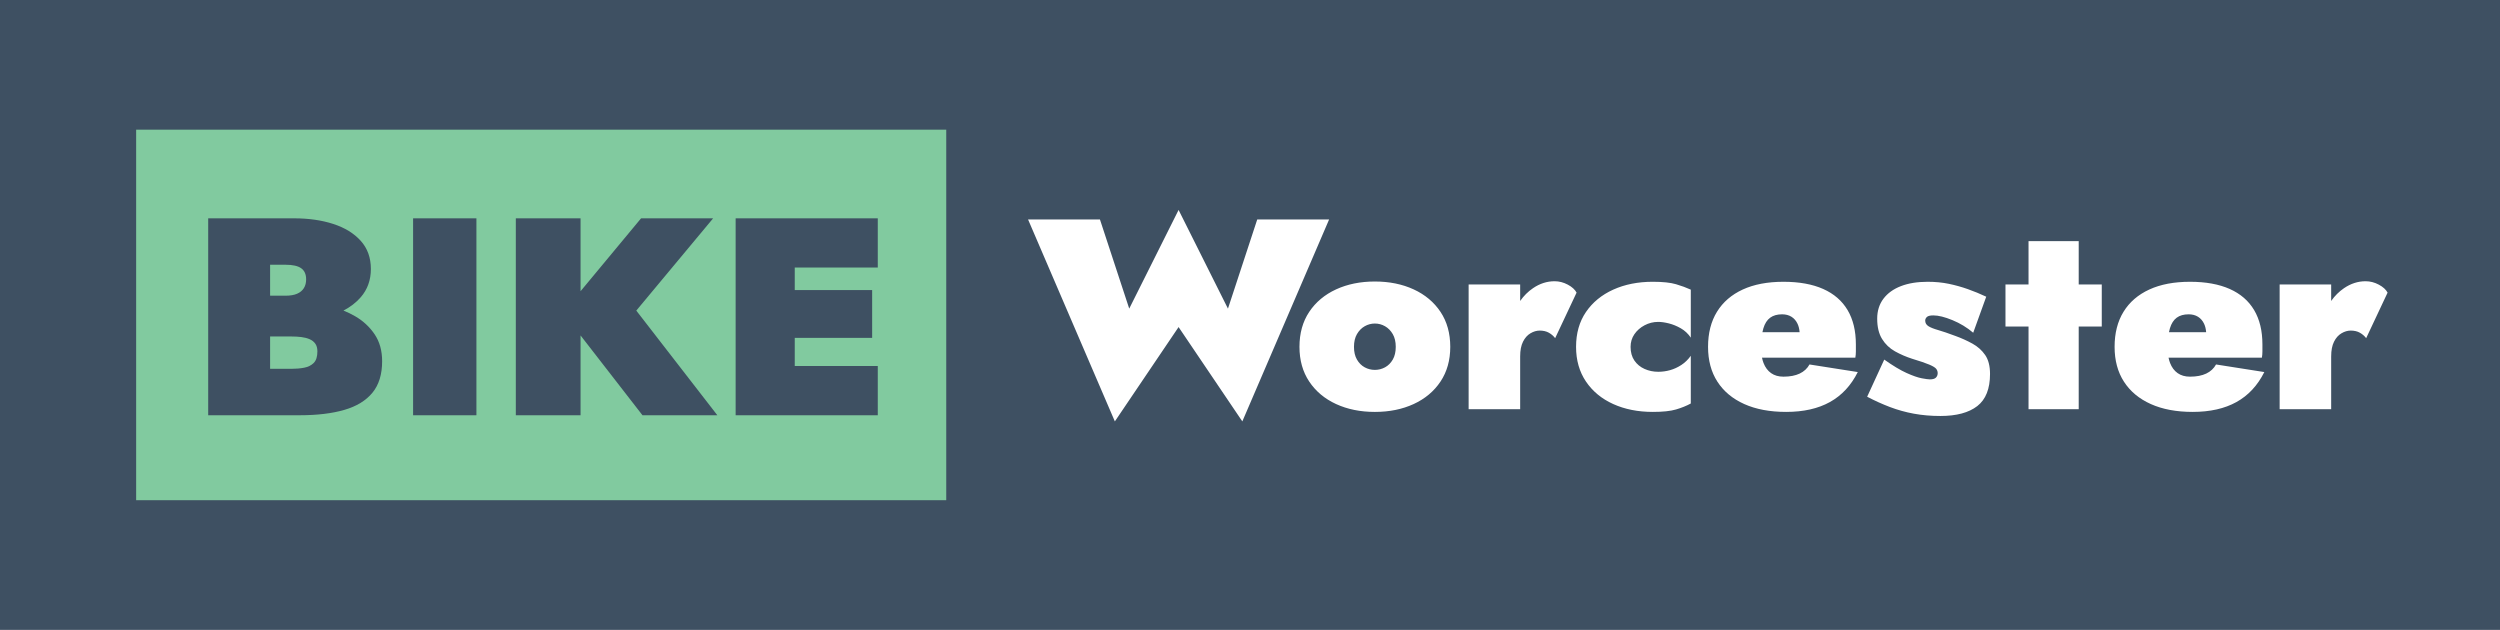
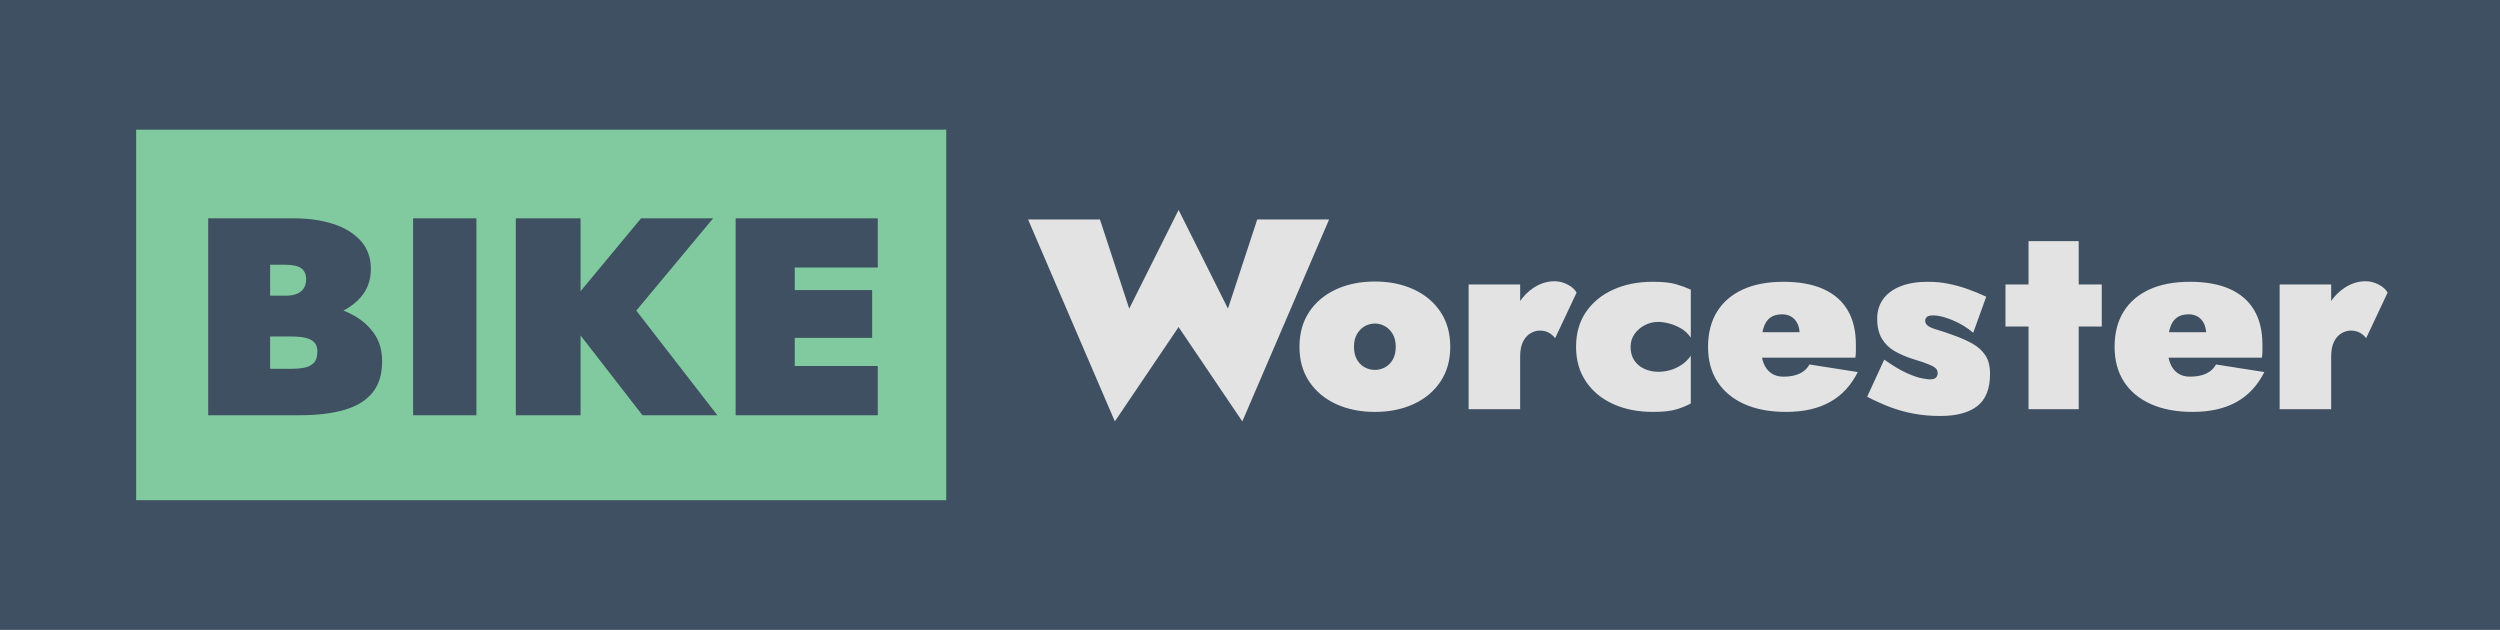
<svg xmlns="http://www.w3.org/2000/svg" style="isolation:isolate" viewBox="0 0 1024 258">
  <path fill="#3E5062" d="M0 0h1024.04v258H0z" />
  <path fill="#81CA9F" fill-rule="evenodd" d="M55.766 53.115H387.58v151.77H55.766zm113.437 36.313v80.659h25.938V89.428zm42.078 0v80.659h26.515v-32.696l25.363 32.696h30.668l-33.203-42.864 31.474-37.795h-29.515l-24.787 29.854V89.428zm90.038 0v80.659h58.219v-20.164h-34.009v-11.524h31.703V118.81h-31.703v-9.217h34.009V89.428zM110.637 108.44h6.34q4.38 0 6.399 1.441 2.018 1.441 2.018 4.55 0 2.075-.922 3.573t-2.767 2.305q-1.846.807-4.727.807h-6.341zm0 29.382h8.647q2.189 0 4.093.23 1.901.23 3.4.865t2.363 1.845q.865 1.21.865 3.168 0 3.226-1.5 4.725t-3.92 1.958q-2.42.46-5.302.461h-8.646zM85.275 89.427v80.659h37.467q10.723 0 18.274-2.189 7.55-2.189 11.527-7.029 3.98-4.839 3.979-12.906 0-6.451-3.056-11.003t-8.012-7.432a36.6 36.6 0 0 0-4.772-2.317c2.815-1.462 5.182-3.277 7.078-5.461q4.15-4.781 4.151-11.58-.001-6.913-4.151-11.523-4.151-4.609-11.241-6.913-7.09-2.306-16.083-2.306z" />
-   <path fill="#FFFFFF" d="m482.749 85.993-20.218 40.419-12-36.532H421.09l35.552 82.726 26.107-38.642 26.108 38.642 35.552-82.726h-29.44l-11.999 36.532zm348.138 12.769v17.766h-9.444v17.213h9.444v33.867h20.553v-33.867h9.444v-17.213h-9.444V98.762zm-194.119 16.434q-4.665 0-8.831 2.832-3.079 2.095-5.277 5.251v-6.75h-21.109v51.079h21.109v-21.654q0-3.663 1.166-5.996 1.167-2.333 3.055-3.441 1.888-1.11 3.778-1.111 2.22.001 3.777.89 1.555.888 2.555 2.218l8.777-18.653q-1-1.888-3.612-3.277-2.61-1.388-5.388-1.388m332.189 0q-4.664 0-8.831 2.832-3.08 2.095-5.278 5.252v-6.751H933.74v51.079h21.108v-21.656l.001.002q0-3.663 1.167-5.996 1.165-2.333 3.055-3.441 1.888-1.11 3.777-1.111 2.222.001 3.777.89 1.554.888 2.556 2.218l8.776-18.653q-1-1.888-3.611-3.277-2.611-1.388-5.389-1.388m-405.812.111q-8.89 0-15.888 3.221-7 3.222-10.999 9.217t-3.999 14.325q0 8.217 3.999 14.213 4 5.997 10.999 9.217t15.888 3.22q8.887 0 15.886-3.22 6.998-3.222 10.999-9.217 3.999-5.996 3.999-14.213 0-8.327-3.999-14.325-4.001-5.997-10.999-9.217-7-3.22-15.886-3.221m113.851.108q-9.111 0-16.221 3.221t-11.165 9.162-4.055 14.269q0 8.217 4.055 14.213 4.055 5.997 11.165 9.217t16.221 3.22q6.108 0 9.497-.999 3.39-.998 6.056-2.443v-19.543q-1.667 2.334-3.888 3.775-2.222 1.445-4.61 2.111a18 18 0 0 1-4.832.665q-3 .001-5.611-1.166-2.61-1.165-4.166-3.441t-1.556-5.609q0-2.886 1.555-5.164 1.556-2.277 4.166-3.665a11.8 11.8 0 0 1 5.611-1.388q1.887 0 4.333.612 2.444.61 4.888 1.998t4.11 3.831v-19.655q-2.666-1.22-6.056-2.221-3.39-1-9.497-1m53.508.003q-9.779 0-16.665 3.166-6.889 3.165-10.555 9.106-3.667 5.94-3.667 14.379 0 8.329 3.833 14.268 3.832 5.941 10.998 9.162 7.164 3.219 17.167 3.218 10.665 0 17.942-4.053 7.278-4.052 11.388-12.27l-19.776-3.109q-1.333 2.445-4 3.721-2.665 1.276-6.664 1.276-3.003 0-5.056-1.443-2.057-1.443-3.111-4.164a13 13 0 0 1-.62-2.165h38.227q.222-1.22.222-2.609v-2.832q0-8.328-3.39-14.046t-9.998-8.661q-6.611-2.944-16.275-2.944m166.52 0q-9.778 0-16.665 3.166-6.888 3.165-10.555 9.106t-3.667 14.379q0 8.329 3.832 14.268 3.833 5.941 10.999 9.162 7.164 3.219 17.167 3.218 10.665 0 17.942-4.053 7.278-4.052 11.388-12.27l-19.776-3.109q-1.333 2.445-4 3.721-2.665 1.276-6.664 1.276-3.003 0-5.056-1.443-2.057-1.443-3.111-4.164a13 13 0 0 1-.62-2.165h38.226q.223-1.22.223-2.609v-2.832q0-8.328-3.39-14.046t-9.999-8.661-16.274-2.944m-107.46.001q-6.334 0-10.943 1.778-4.611 1.776-7.166 5.163t-2.555 8.16q-.001 5.11 1.999 8.33a14.37 14.37 0 0 0 5.277 5.052 39 39 0 0 0 7.054 3.053q4.777 1.444 7 2.388 2.221.944 2.833 1.722.611.776.612 1.775-.001 1.11-.724 1.833-.722.72-2.498.721-.891 0-3.279-.445-2.387-.443-6.22-2.164-3.835-1.722-9.166-5.497l-6.999 15.213a86 86 0 0 0 9.332 4.221 56 56 0 0 0 9.777 2.721q5.109.942 10.887.943 9.888 0 15.109-4.053 5.22-4.053 5.221-13.158 0-4.886-1.998-7.773-2-2.887-5.222-4.663a49 49 0 0 0-6.888-3.11q-4.444-1.665-7.166-2.442-2.724-.778-3.999-1.61-1.279-.834-1.278-2.277 0-.778.666-1.444t2.668-.667q3.11 0 7.831 1.944 4.72 1.943 8.499 5.163l5.333-14.768a82 82 0 0 0-7.554-3.109 60.5 60.5 0 0 0-7.777-2.166q-4-.833-8.666-.834m-59.617 13.324q2.222 0 3.833.999 1.61 1 2.499 2.887c.464.987.741 2.138.841 3.443h-15.233q.168-.862.394-1.611.888-2.941 2.777-4.33 1.889-1.388 4.889-1.388m166.52 0q2.221 0 3.833.999 1.61 1 2.499 2.887c.464.987.74 2.138.841 3.443h-15.233q.168-.862.394-1.611.888-2.941 2.777-4.33 1.888-1.388 4.889-1.388m-333.321 3.777q2.22 0 4.164 1.11 1.945 1.11 3.168 3.221 1.221 2.109 1.222 5.219t-1.222 5.218q-1.223 2.111-3.168 3.165a8.6 8.6 0 0 1-4.164 1.054 8.6 8.6 0 0 1-4.168-1.054q-1.945-1.054-3.166-3.165-1.223-2.11-1.222-5.218 0-3.11 1.222-5.219 1.22-2.11 3.166-3.221a8.3 8.3 0 0 1 4.168-1.11" />
+   <path fill="#e3e3e3" d="m482.749 85.993-20.218 40.419-12-36.532H421.09l35.552 82.726 26.107-38.642 26.108 38.642 35.552-82.726h-29.44l-11.999 36.532zm348.138 12.769v17.766h-9.444v17.213h9.444v33.867h20.553v-33.867h9.444v-17.213h-9.444V98.762zm-194.119 16.434q-4.665 0-8.831 2.832-3.079 2.095-5.277 5.251v-6.75h-21.109v51.079h21.109v-21.654q0-3.663 1.166-5.996 1.167-2.333 3.055-3.441 1.888-1.11 3.778-1.111 2.22.001 3.777.89 1.555.888 2.555 2.218l8.777-18.653q-1-1.888-3.612-3.277-2.61-1.388-5.388-1.388m332.189 0q-4.664 0-8.831 2.832-3.08 2.095-5.278 5.252v-6.751H933.74v51.079h21.108v-21.656l.001.002q0-3.663 1.167-5.996 1.165-2.333 3.055-3.441 1.888-1.11 3.777-1.111 2.222.001 3.777.89 1.554.888 2.556 2.218l8.776-18.653q-1-1.888-3.611-3.277-2.611-1.388-5.389-1.388m-405.812.111q-8.89 0-15.888 3.221-7 3.222-10.999 9.217t-3.999 14.325q0 8.217 3.999 14.213 4 5.997 10.999 9.217t15.888 3.22q8.887 0 15.886-3.22 6.998-3.222 10.999-9.217 3.999-5.996 3.999-14.213 0-8.327-3.999-14.325-4.001-5.997-10.999-9.217-7-3.22-15.886-3.221m113.851.108q-9.111 0-16.221 3.221t-11.165 9.162-4.055 14.269q0 8.217 4.055 14.213 4.055 5.997 11.165 9.217t16.221 3.22q6.108 0 9.497-.999 3.39-.998 6.056-2.443v-19.543q-1.667 2.334-3.888 3.775-2.222 1.445-4.61 2.111a18 18 0 0 1-4.832.665q-3 .001-5.611-1.166-2.61-1.165-4.166-3.441t-1.556-5.609q0-2.886 1.555-5.164 1.556-2.277 4.166-3.665a11.8 11.8 0 0 1 5.611-1.388q1.887 0 4.333.612 2.444.61 4.888 1.998t4.11 3.831v-19.655q-2.666-1.22-6.056-2.221-3.39-1-9.497-1m53.508.003q-9.779 0-16.665 3.166-6.889 3.165-10.555 9.106-3.667 5.94-3.667 14.379 0 8.329 3.833 14.268 3.832 5.941 10.998 9.162 7.164 3.219 17.167 3.218 10.665 0 17.942-4.053 7.278-4.052 11.388-12.27l-19.776-3.109q-1.333 2.445-4 3.721-2.665 1.276-6.664 1.276-3.003 0-5.056-1.443-2.057-1.443-3.111-4.164a13 13 0 0 1-.62-2.165h38.227q.222-1.22.222-2.609v-2.832q0-8.328-3.39-14.046t-9.998-8.661q-6.611-2.944-16.275-2.944m166.52 0q-9.778 0-16.665 3.166-6.888 3.165-10.555 9.106t-3.667 14.379q0 8.329 3.832 14.268 3.833 5.941 10.999 9.162 7.164 3.219 17.167 3.218 10.665 0 17.942-4.053 7.278-4.052 11.388-12.27l-19.776-3.109q-1.333 2.445-4 3.721-2.665 1.276-6.664 1.276-3.003 0-5.056-1.443-2.057-1.443-3.111-4.164a13 13 0 0 1-.62-2.165h38.226q.223-1.22.223-2.609v-2.832q0-8.328-3.39-14.046t-9.999-8.661-16.274-2.944m-107.46.001q-6.334 0-10.943 1.778-4.611 1.776-7.166 5.163t-2.555 8.16q-.001 5.11 1.999 8.33a14.37 14.37 0 0 0 5.277 5.052 39 39 0 0 0 7.054 3.053q4.777 1.444 7 2.388 2.221.944 2.833 1.722.611.776.612 1.775-.001 1.11-.724 1.833-.722.72-2.498.721-.891 0-3.279-.445-2.387-.443-6.22-2.164-3.835-1.722-9.166-5.497l-6.999 15.213a86 86 0 0 0 9.332 4.221 56 56 0 0 0 9.777 2.721q5.109.942 10.887.943 9.888 0 15.109-4.053 5.22-4.053 5.221-13.158 0-4.886-1.998-7.773-2-2.887-5.222-4.663a49 49 0 0 0-6.888-3.11q-4.444-1.665-7.166-2.442-2.724-.778-3.999-1.61-1.279-.834-1.278-2.277 0-.778.666-1.444t2.668-.667q3.11 0 7.831 1.944 4.72 1.943 8.499 5.163l5.333-14.768a82 82 0 0 0-7.554-3.109 60.5 60.5 0 0 0-7.777-2.166q-4-.833-8.666-.834m-59.617 13.324q2.222 0 3.833.999 1.61 1 2.499 2.887c.464.987.741 2.138.841 3.443h-15.233q.168-.862.394-1.611.888-2.941 2.777-4.33 1.889-1.388 4.889-1.388m166.52 0q2.221 0 3.833.999 1.61 1 2.499 2.887c.464.987.74 2.138.841 3.443h-15.233q.168-.862.394-1.611.888-2.941 2.777-4.33 1.888-1.388 4.889-1.388m-333.321 3.777q2.22 0 4.164 1.11 1.945 1.11 3.168 3.221 1.221 2.109 1.222 5.219t-1.222 5.218q-1.223 2.111-3.168 3.165a8.6 8.6 0 0 1-4.164 1.054 8.6 8.6 0 0 1-4.168-1.054q-1.945-1.054-3.166-3.165-1.223-2.11-1.222-5.218 0-3.11 1.222-5.219 1.22-2.11 3.166-3.221a8.3 8.3 0 0 1 4.168-1.11" />
</svg>
